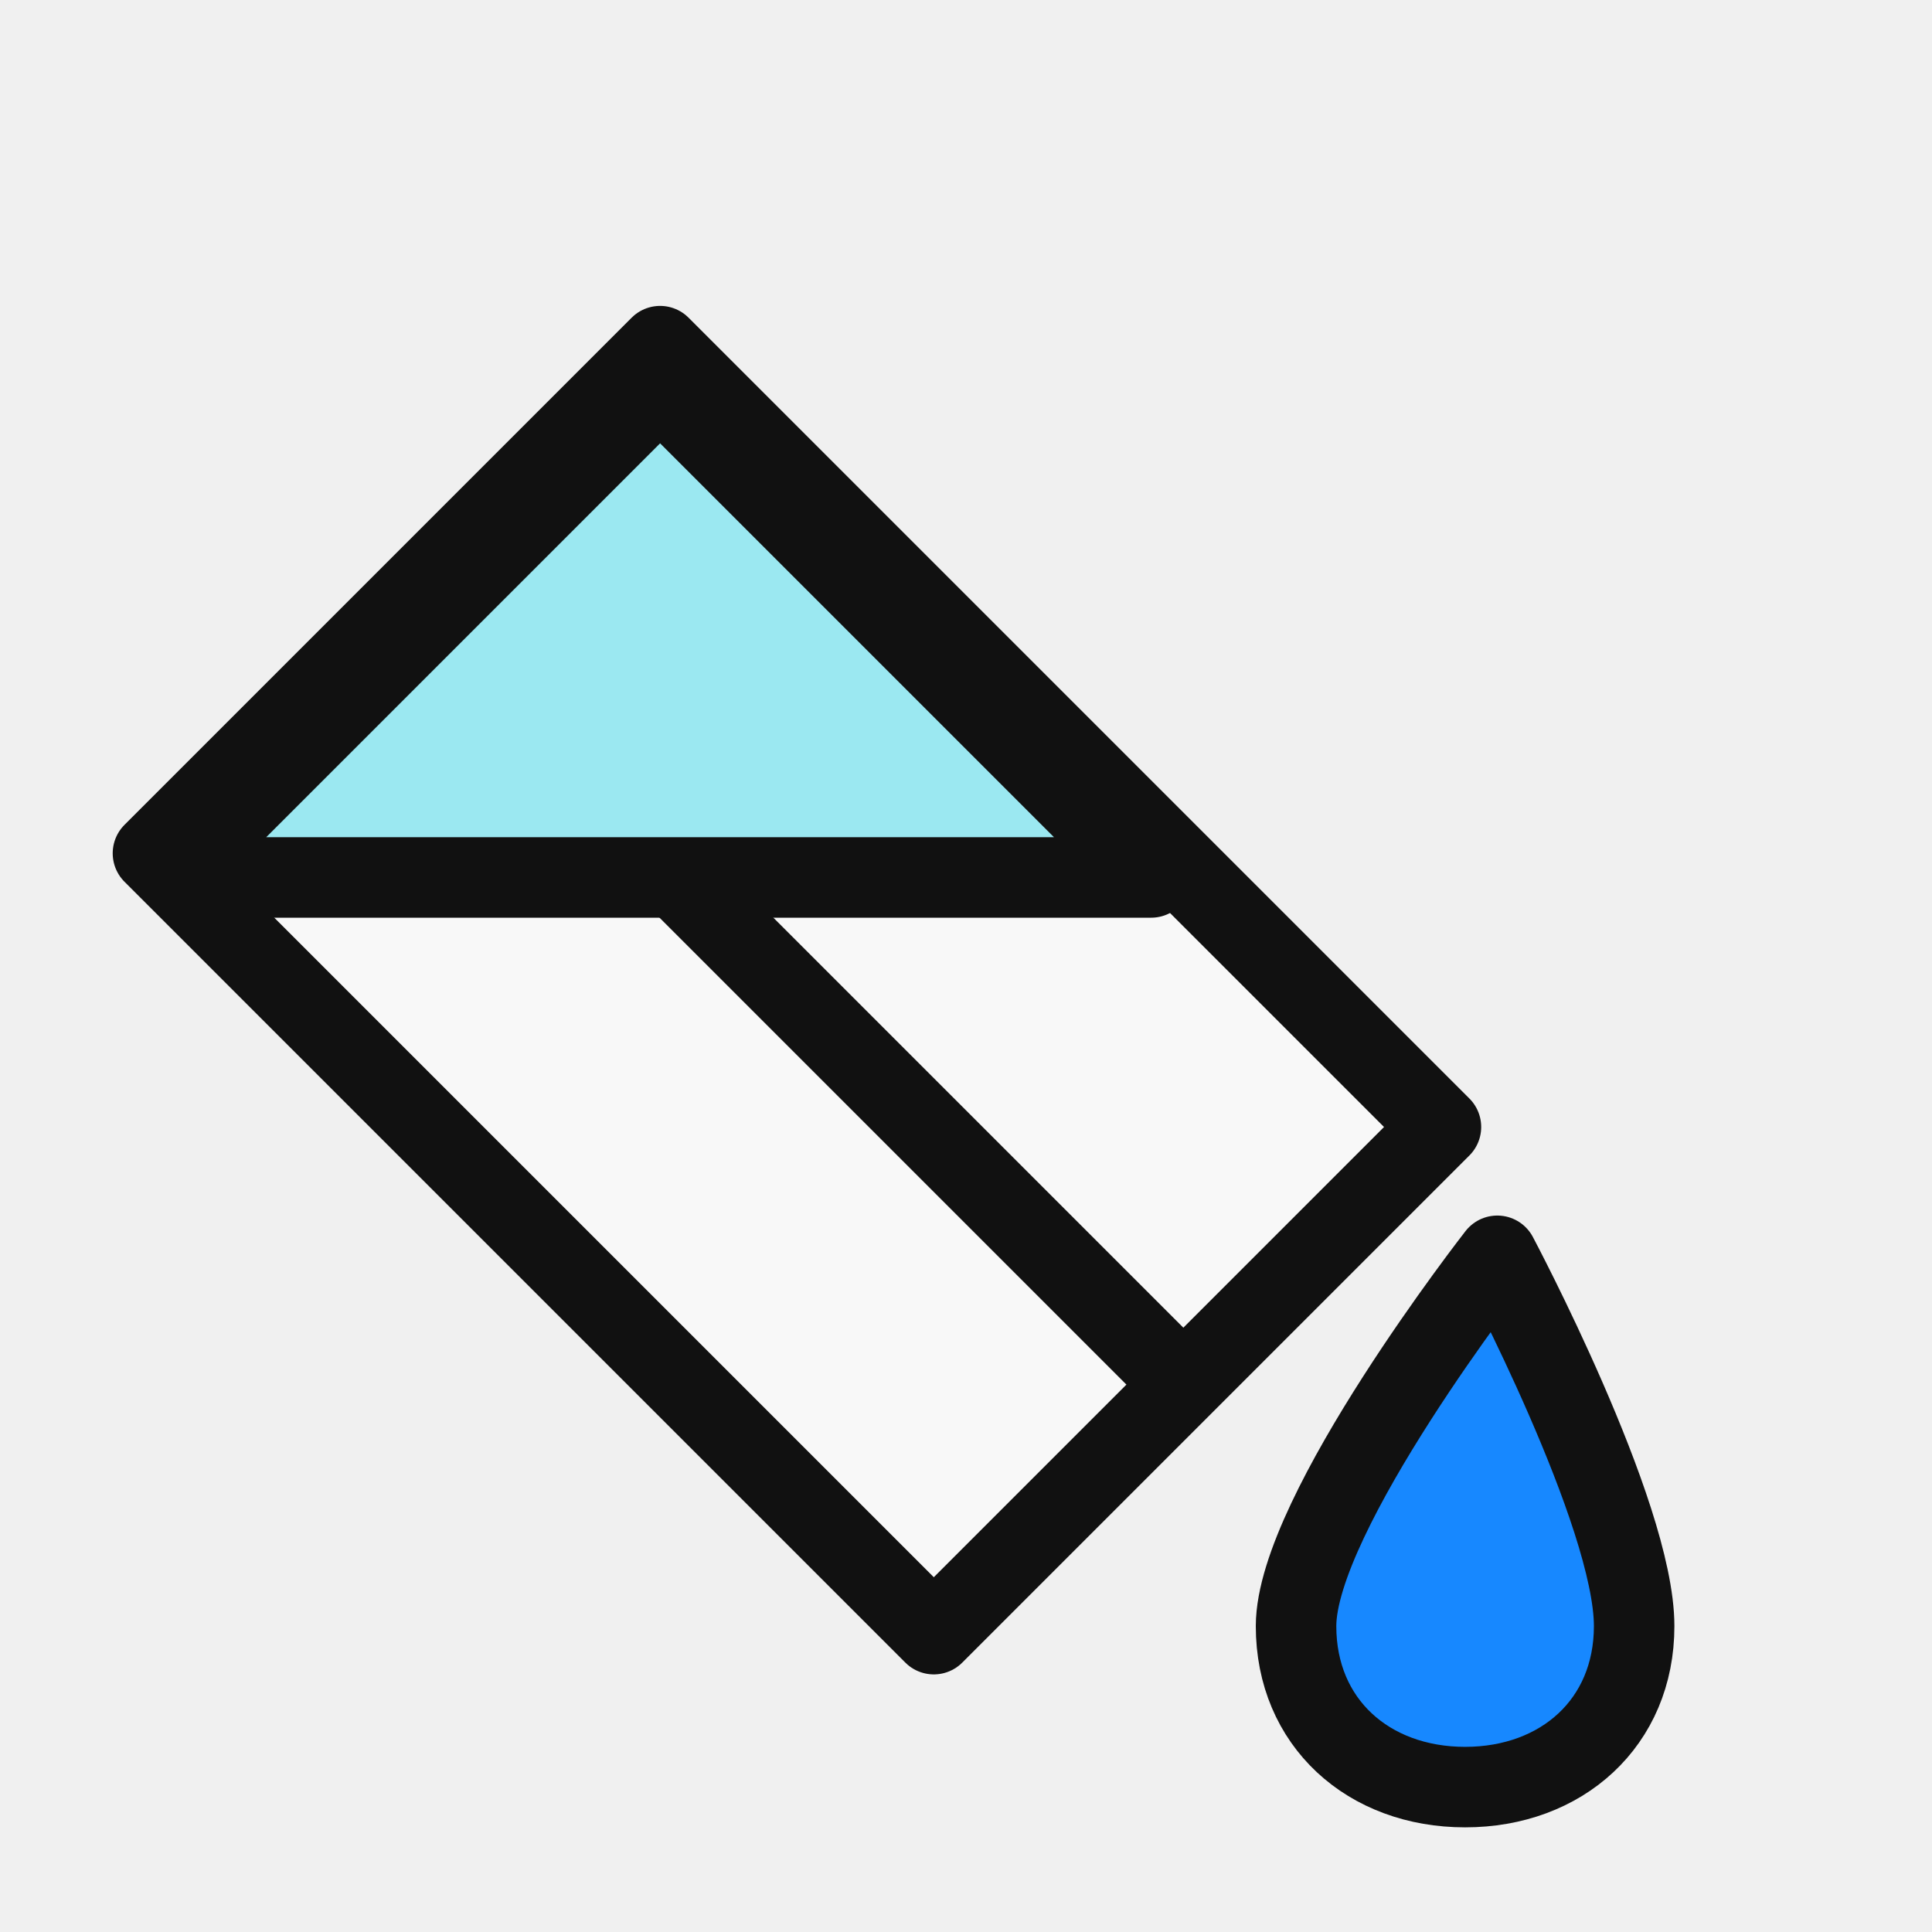
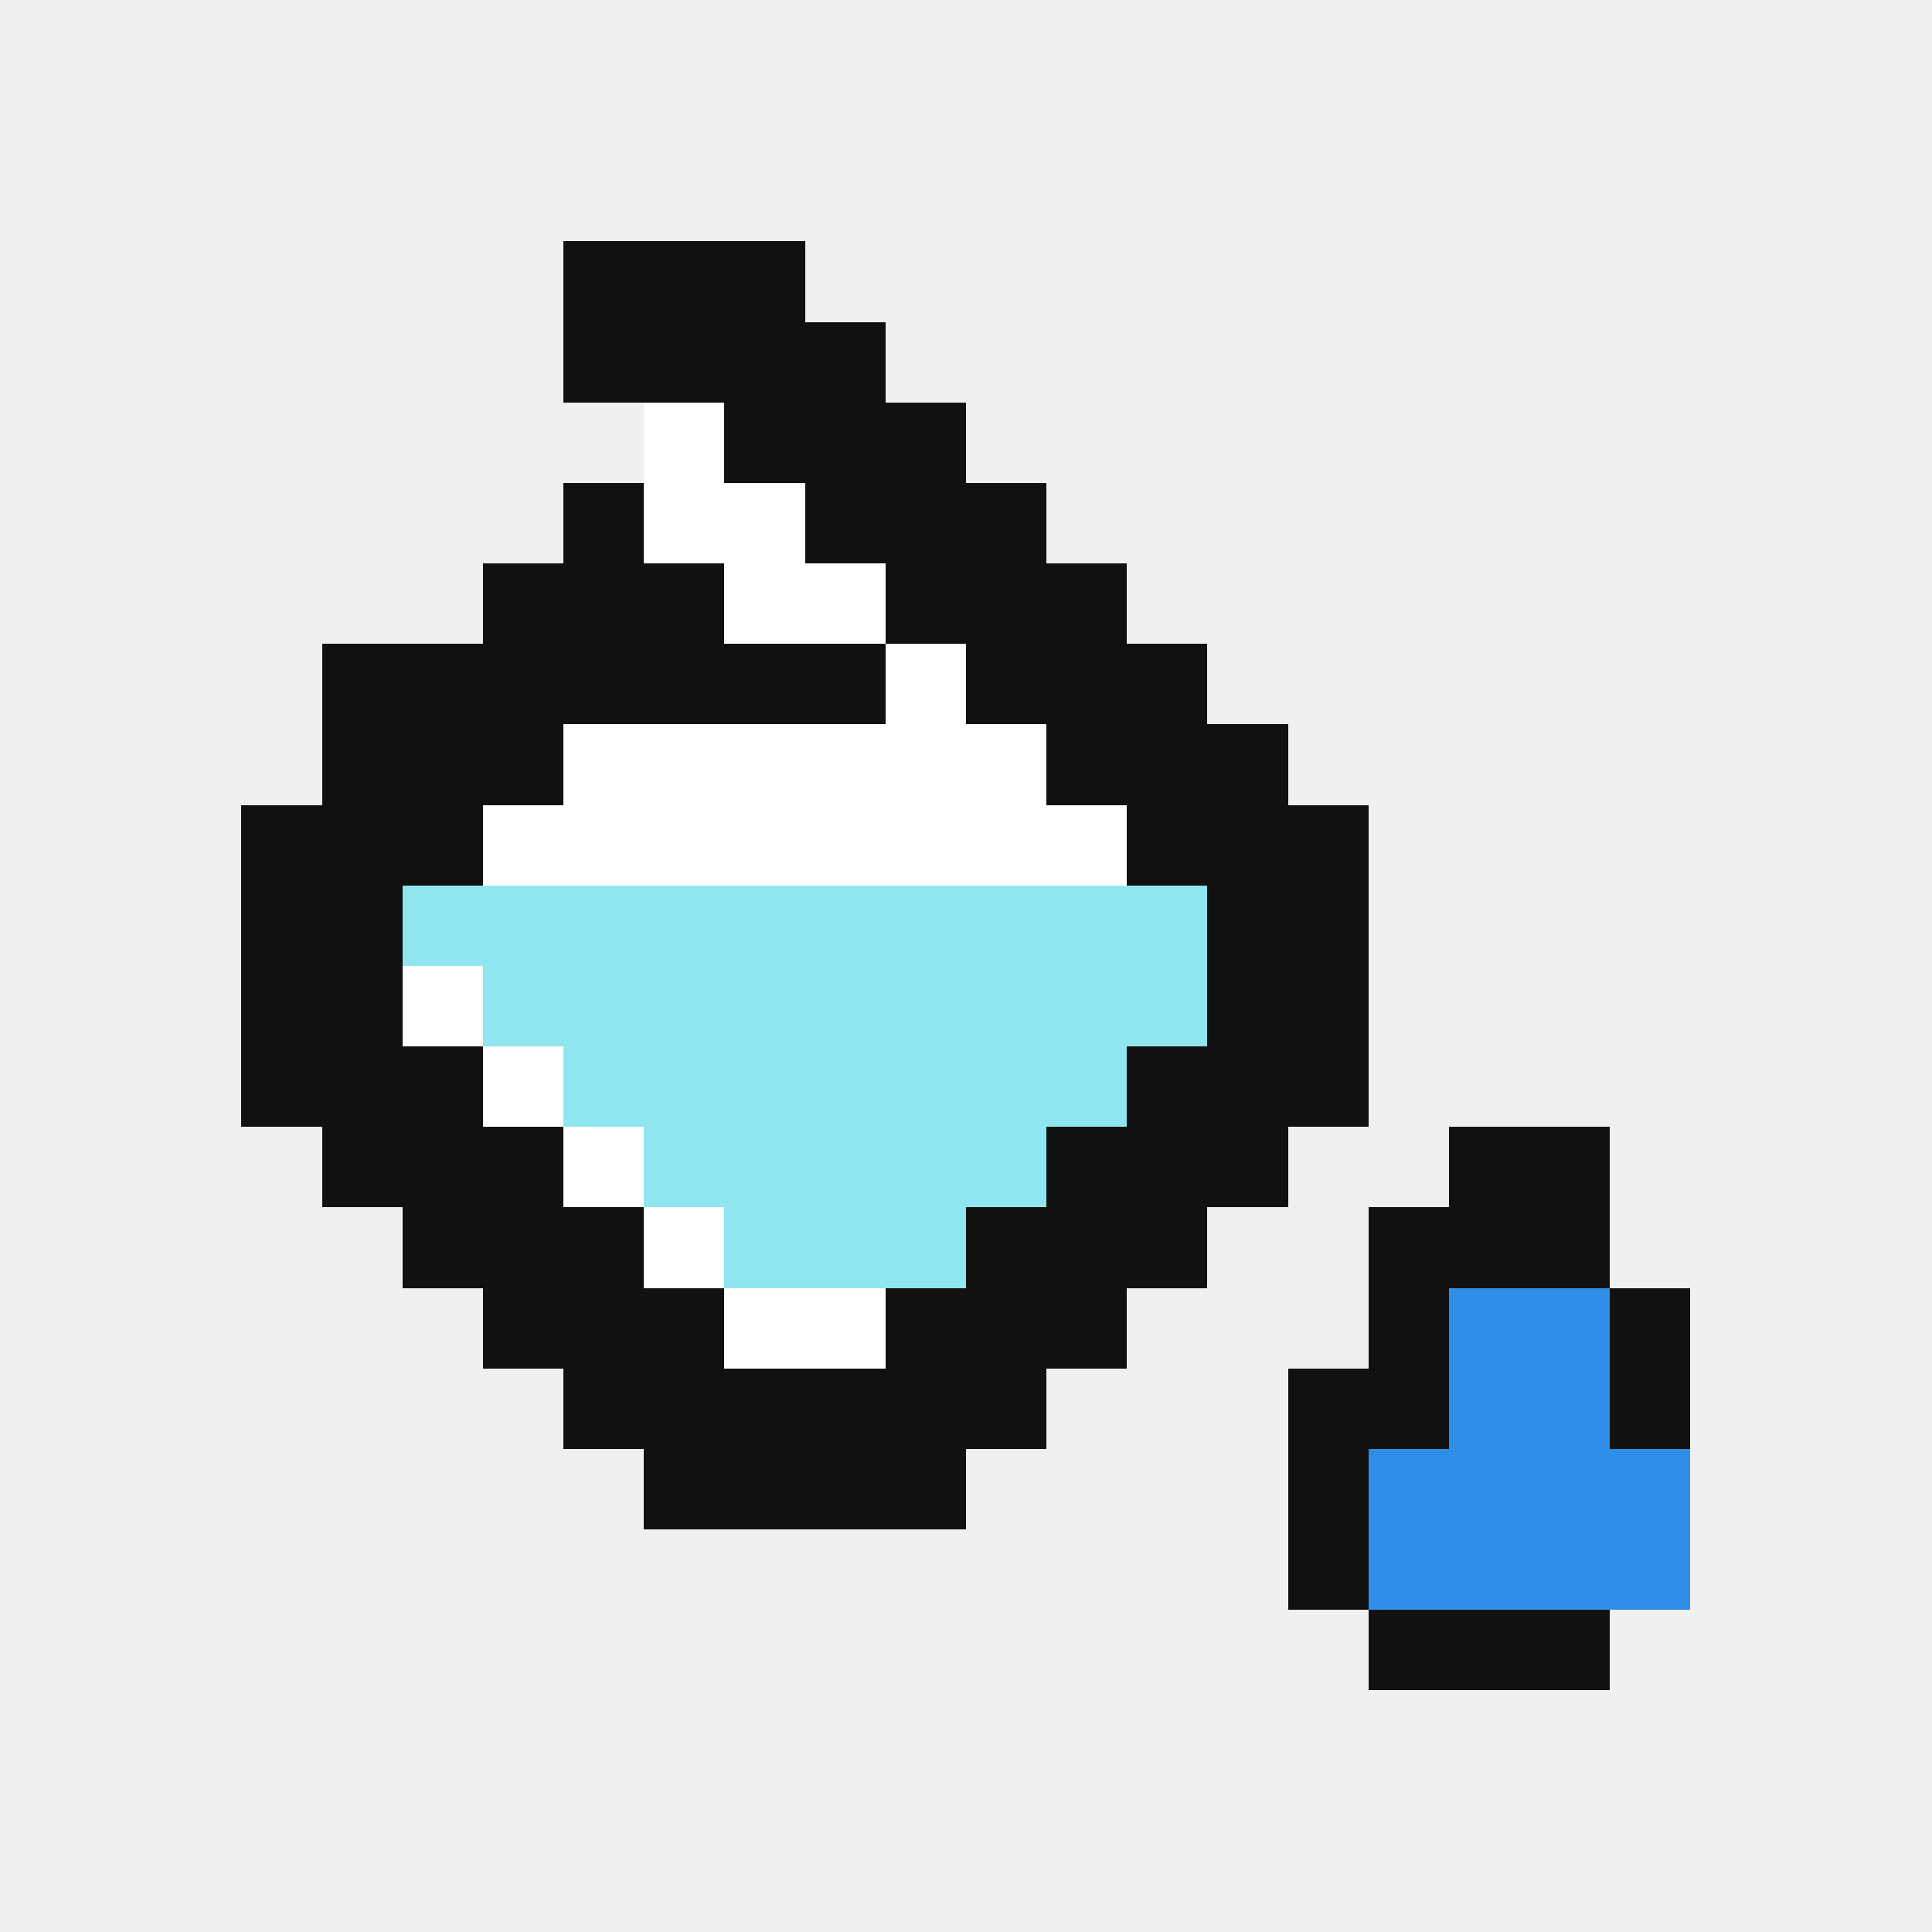
- <svg xmlns="http://www.w3.org/2000/svg" width="24" height="24" viewBox="0 0 24 24">
-   <path d="M8.2 4.3L17.9 14L11.6 20.3L1.9 10.6Z" fill="#f8f8f8" stroke="#111111" stroke-width="1" stroke-linejoin="round" />
-   <path d="M5 7.5L14.7 17.2" stroke="#111111" stroke-width="1" />
-   <path d="M2.4 10.6L8.2 4.8L14.3 10.9H2.7Z" fill="#9be8f1" stroke="#111111" stroke-width="1" stroke-linejoin="round" />
-   <path d="M18.6 15.6C18.6 15.6 16.1 18.8 16.1 20.2C16.1 21.4 17 22.2 18.2 22.2C19.4 22.2 20.3 21.4 20.3 20.2C20.3 18.8 18.6 15.6 18.6 15.6Z" fill="#1788ff" stroke="#111111" stroke-width="1" stroke-linejoin="round" />
+ <svg xmlns="http://www.w3.org/2000/svg" width="24" height="24" viewBox="0 0 24 24" shape-rendering="crispEdges">
+   <rect x="0" y="0" width="24" height="24" fill="none" />
+   <path d="M7 3H10V4H11V5H12V6H13V7H14V8H15V9H16V10H17V14H16V15H15V16H14V17H13V18H12V19H8V18H7V17H6V16H5V15H4V14H3V10H4V9H5V8H6V7H7V6H8V5H7Z" fill="#111111" />
+   <path d="M8 5H9V6H10V7H11V8H12V9H13V10H14V11H15V13H14V14H13V15H12V16H11V17H9V16H8V15H7V14H6V13H5V11H6V10H7V9H8V8H9V7H8Z" fill="#ffffff" />
+   <path d="M5 11H15V13H14V14H13V15H12V16H9V15H8V14H7V13H6V12H5Z" fill="#8fe6f0" />
+   <rect x="4" y="8" width="7" height="1" fill="#111111" />
+   <path d="M18 14H20V16H21V19H20V21H17V20H16V17H17V15H18Z" fill="#111111" />
+   <rect x="18" y="16" width="2" height="4" fill="#2f8fe8" />
+   <rect x="17" y="18" width="4" height="2" fill="#2f8fe8" />
</svg>
